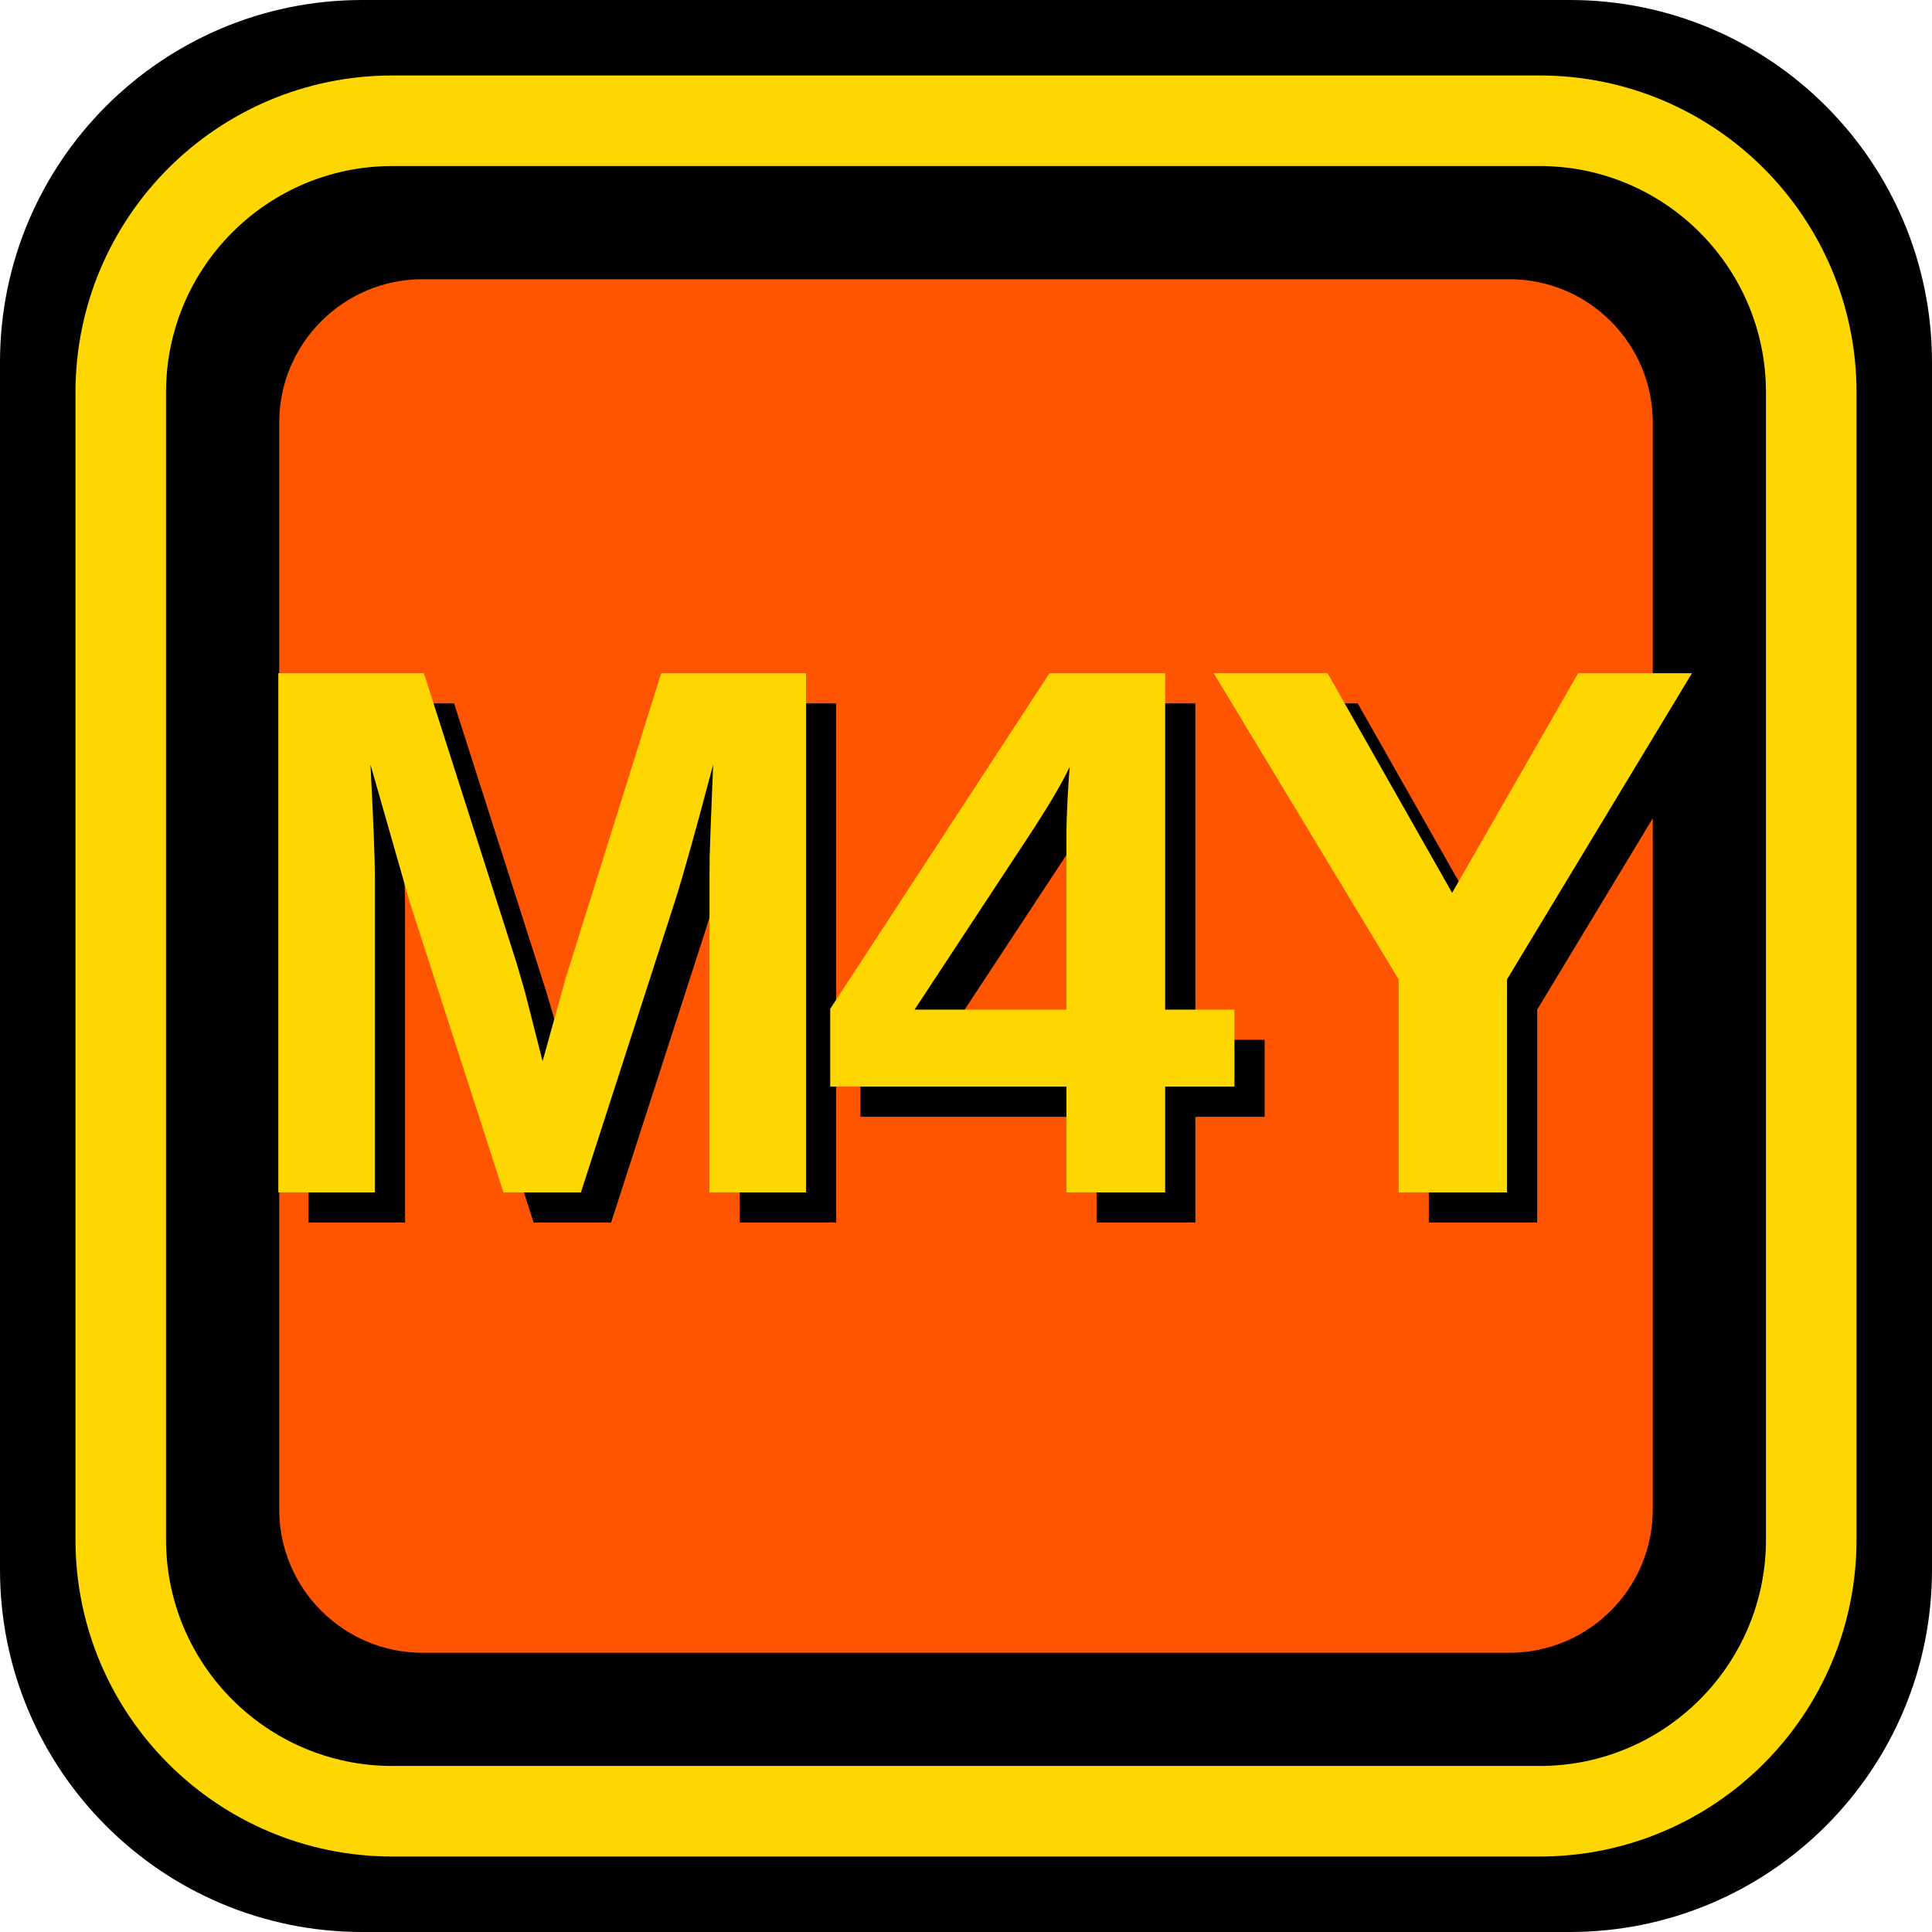
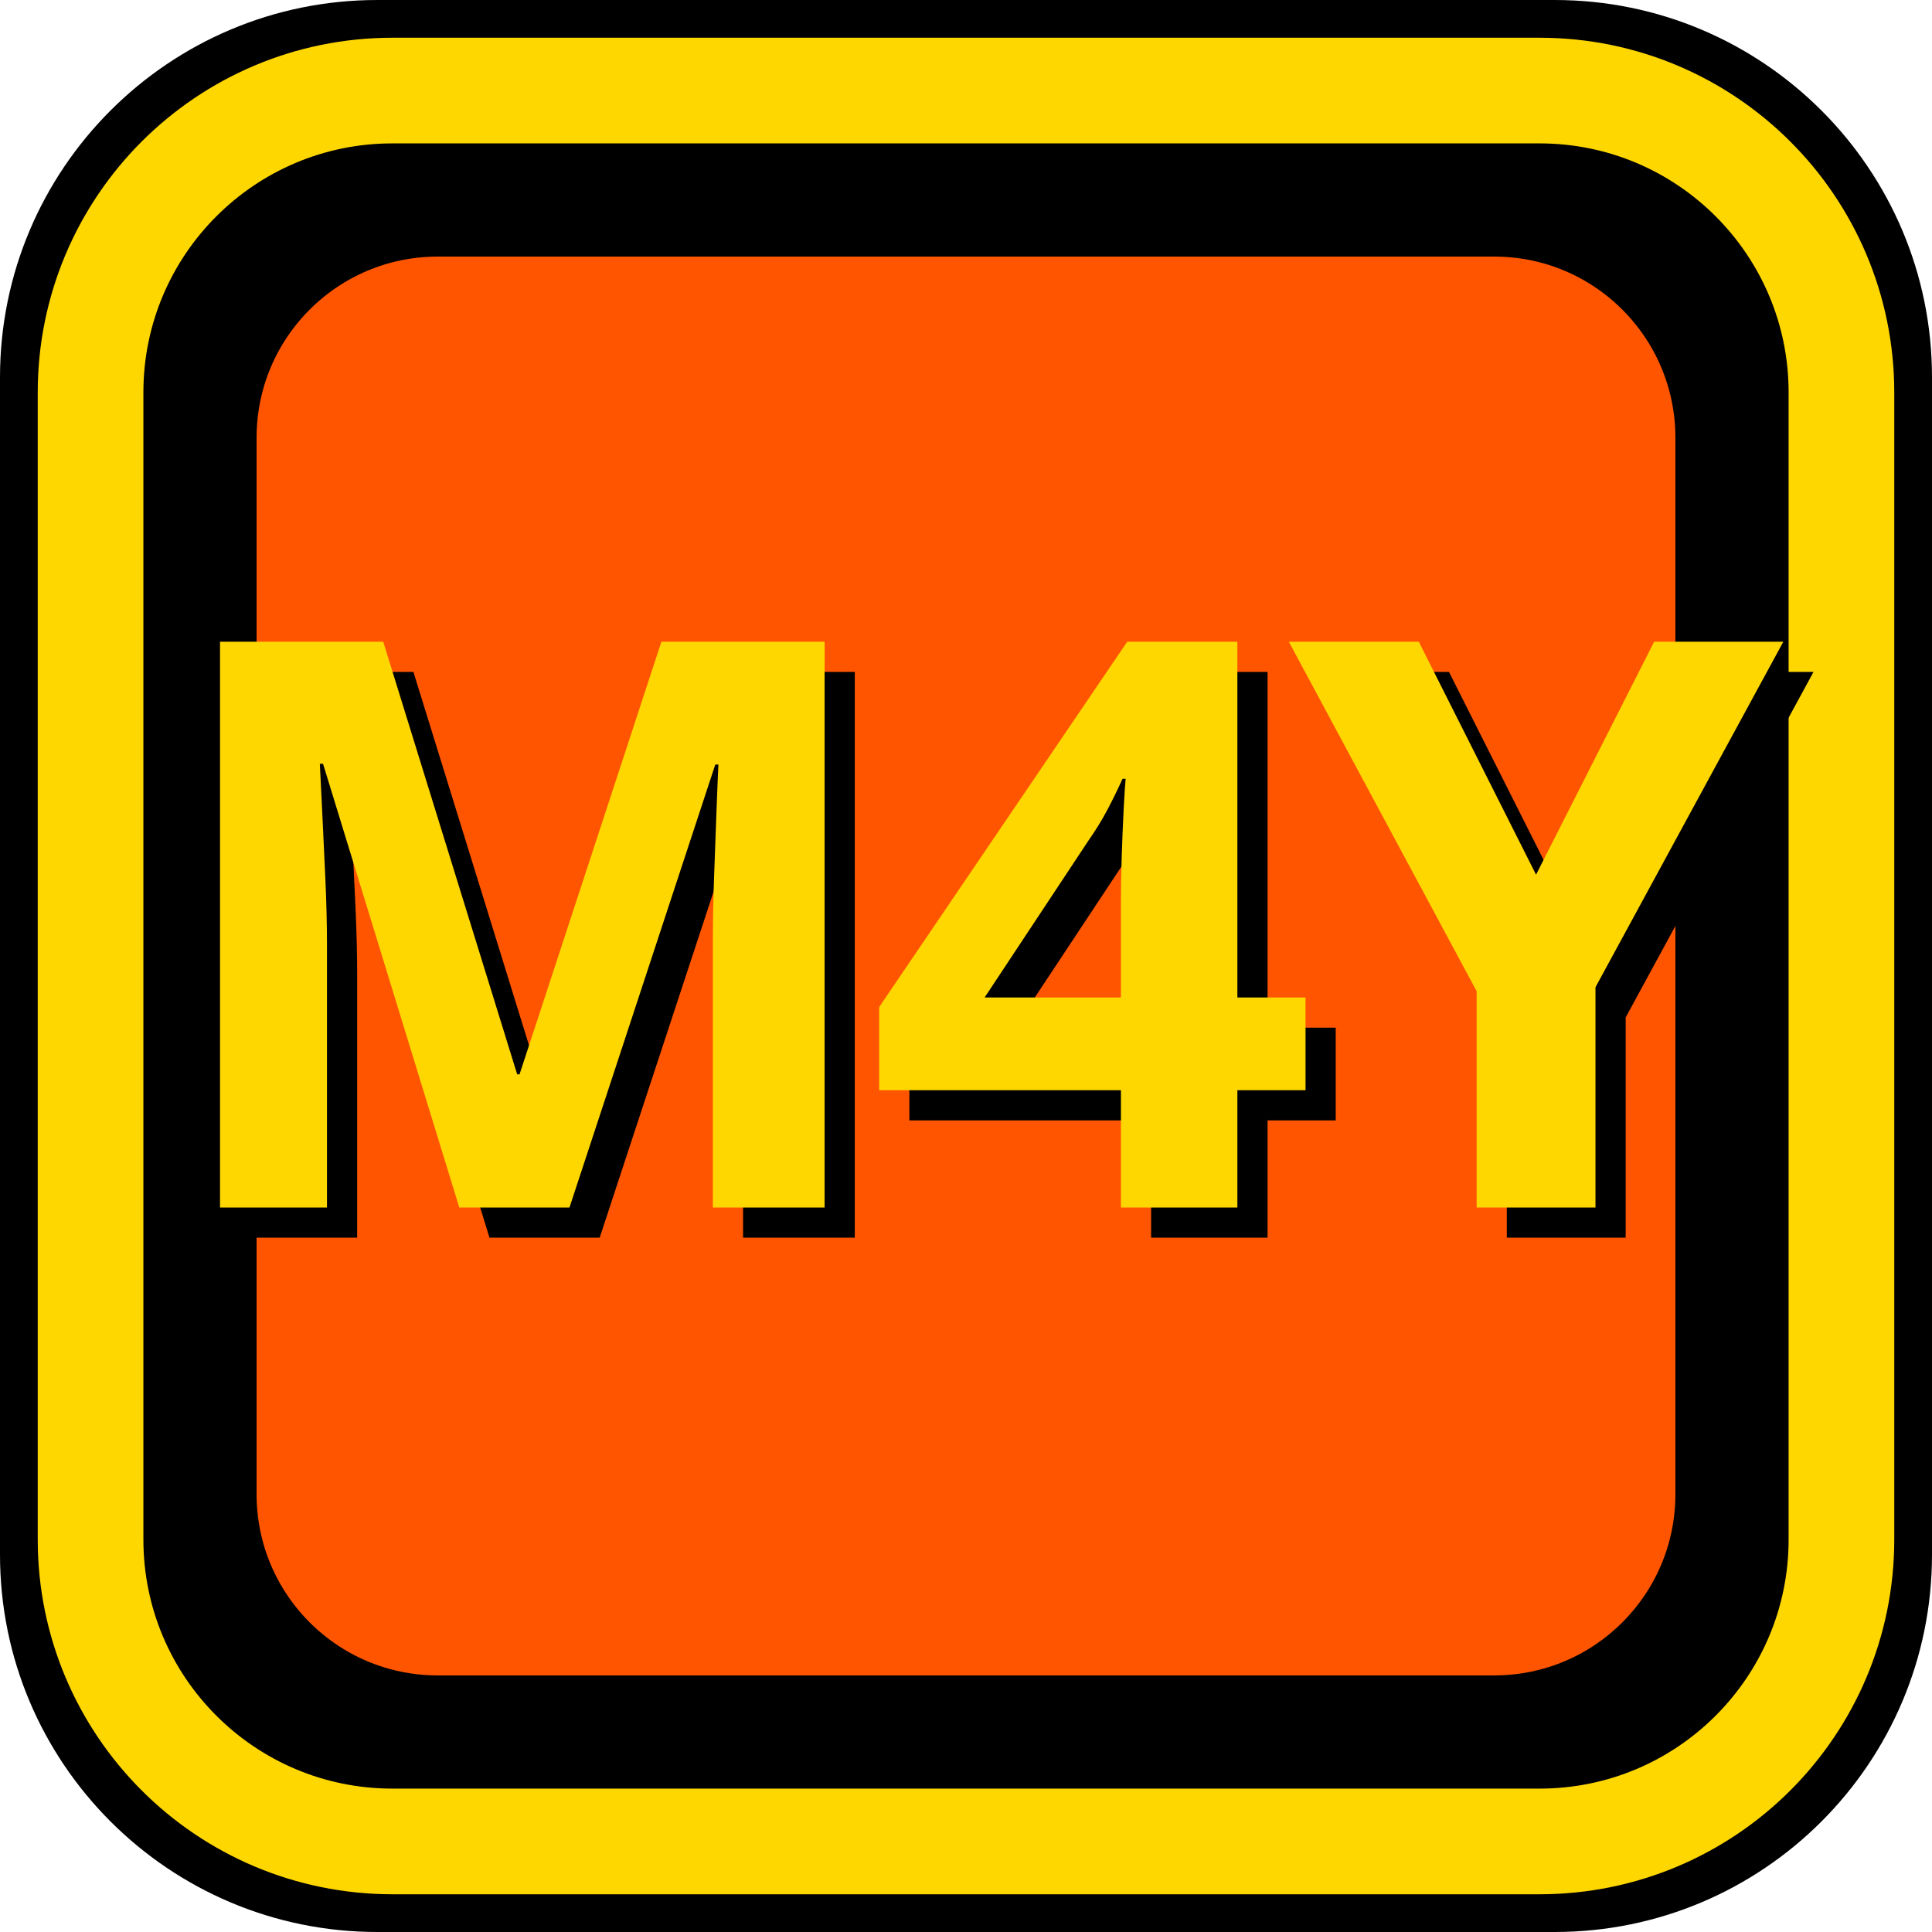
<svg xmlns="http://www.w3.org/2000/svg" width="512" height="512" viewBox="0 0 512 512">
-   <rect width="512" height="512" rx="96" fill="#000000" />
-   <rect x="32" y="32" width="448" height="448" rx="72" fill="none" stroke="#FFD700" stroke-width="24" />
-   <rect x="64" y="64" width="384" height="384" rx="48" fill="#FF5500" stroke="#000000" stroke-width="20" />
-   <text x="264" y="324" font-family="Arial, Helvetica, sans-serif" font-weight="900" font-size="200" text-anchor="middle" fill="#000000" letter-spacing="-10">M4Y</text>
-   <text x="256" y="316" font-family="Arial, Helvetica, sans-serif" font-weight="900" font-size="200" text-anchor="middle" fill="#FFD700" letter-spacing="-10">M4Y</text>
+   <rect width="512" height="512" rx="100" fill="#000000" />
+   <rect x="24" y="24" width="464" height="464" rx="80" fill="none" stroke="#FFD700" stroke-width="28" />
+   <rect x="56" y="56" width="400" height="400" rx="60" fill="#FF5500" stroke="#000000" stroke-width="24" />
+   <text x="264" y="328" font-family="Impact, Arial Black, sans-serif" font-weight="900" font-size="210" text-anchor="middle" fill="#000000" letter-spacing="-8">M4Y</text>
+   <text x="256" y="320" font-family="Impact, Arial Black, sans-serif" font-weight="900" font-size="210" text-anchor="middle" fill="#FFD700" letter-spacing="-8">M4Y</text>
</svg>
